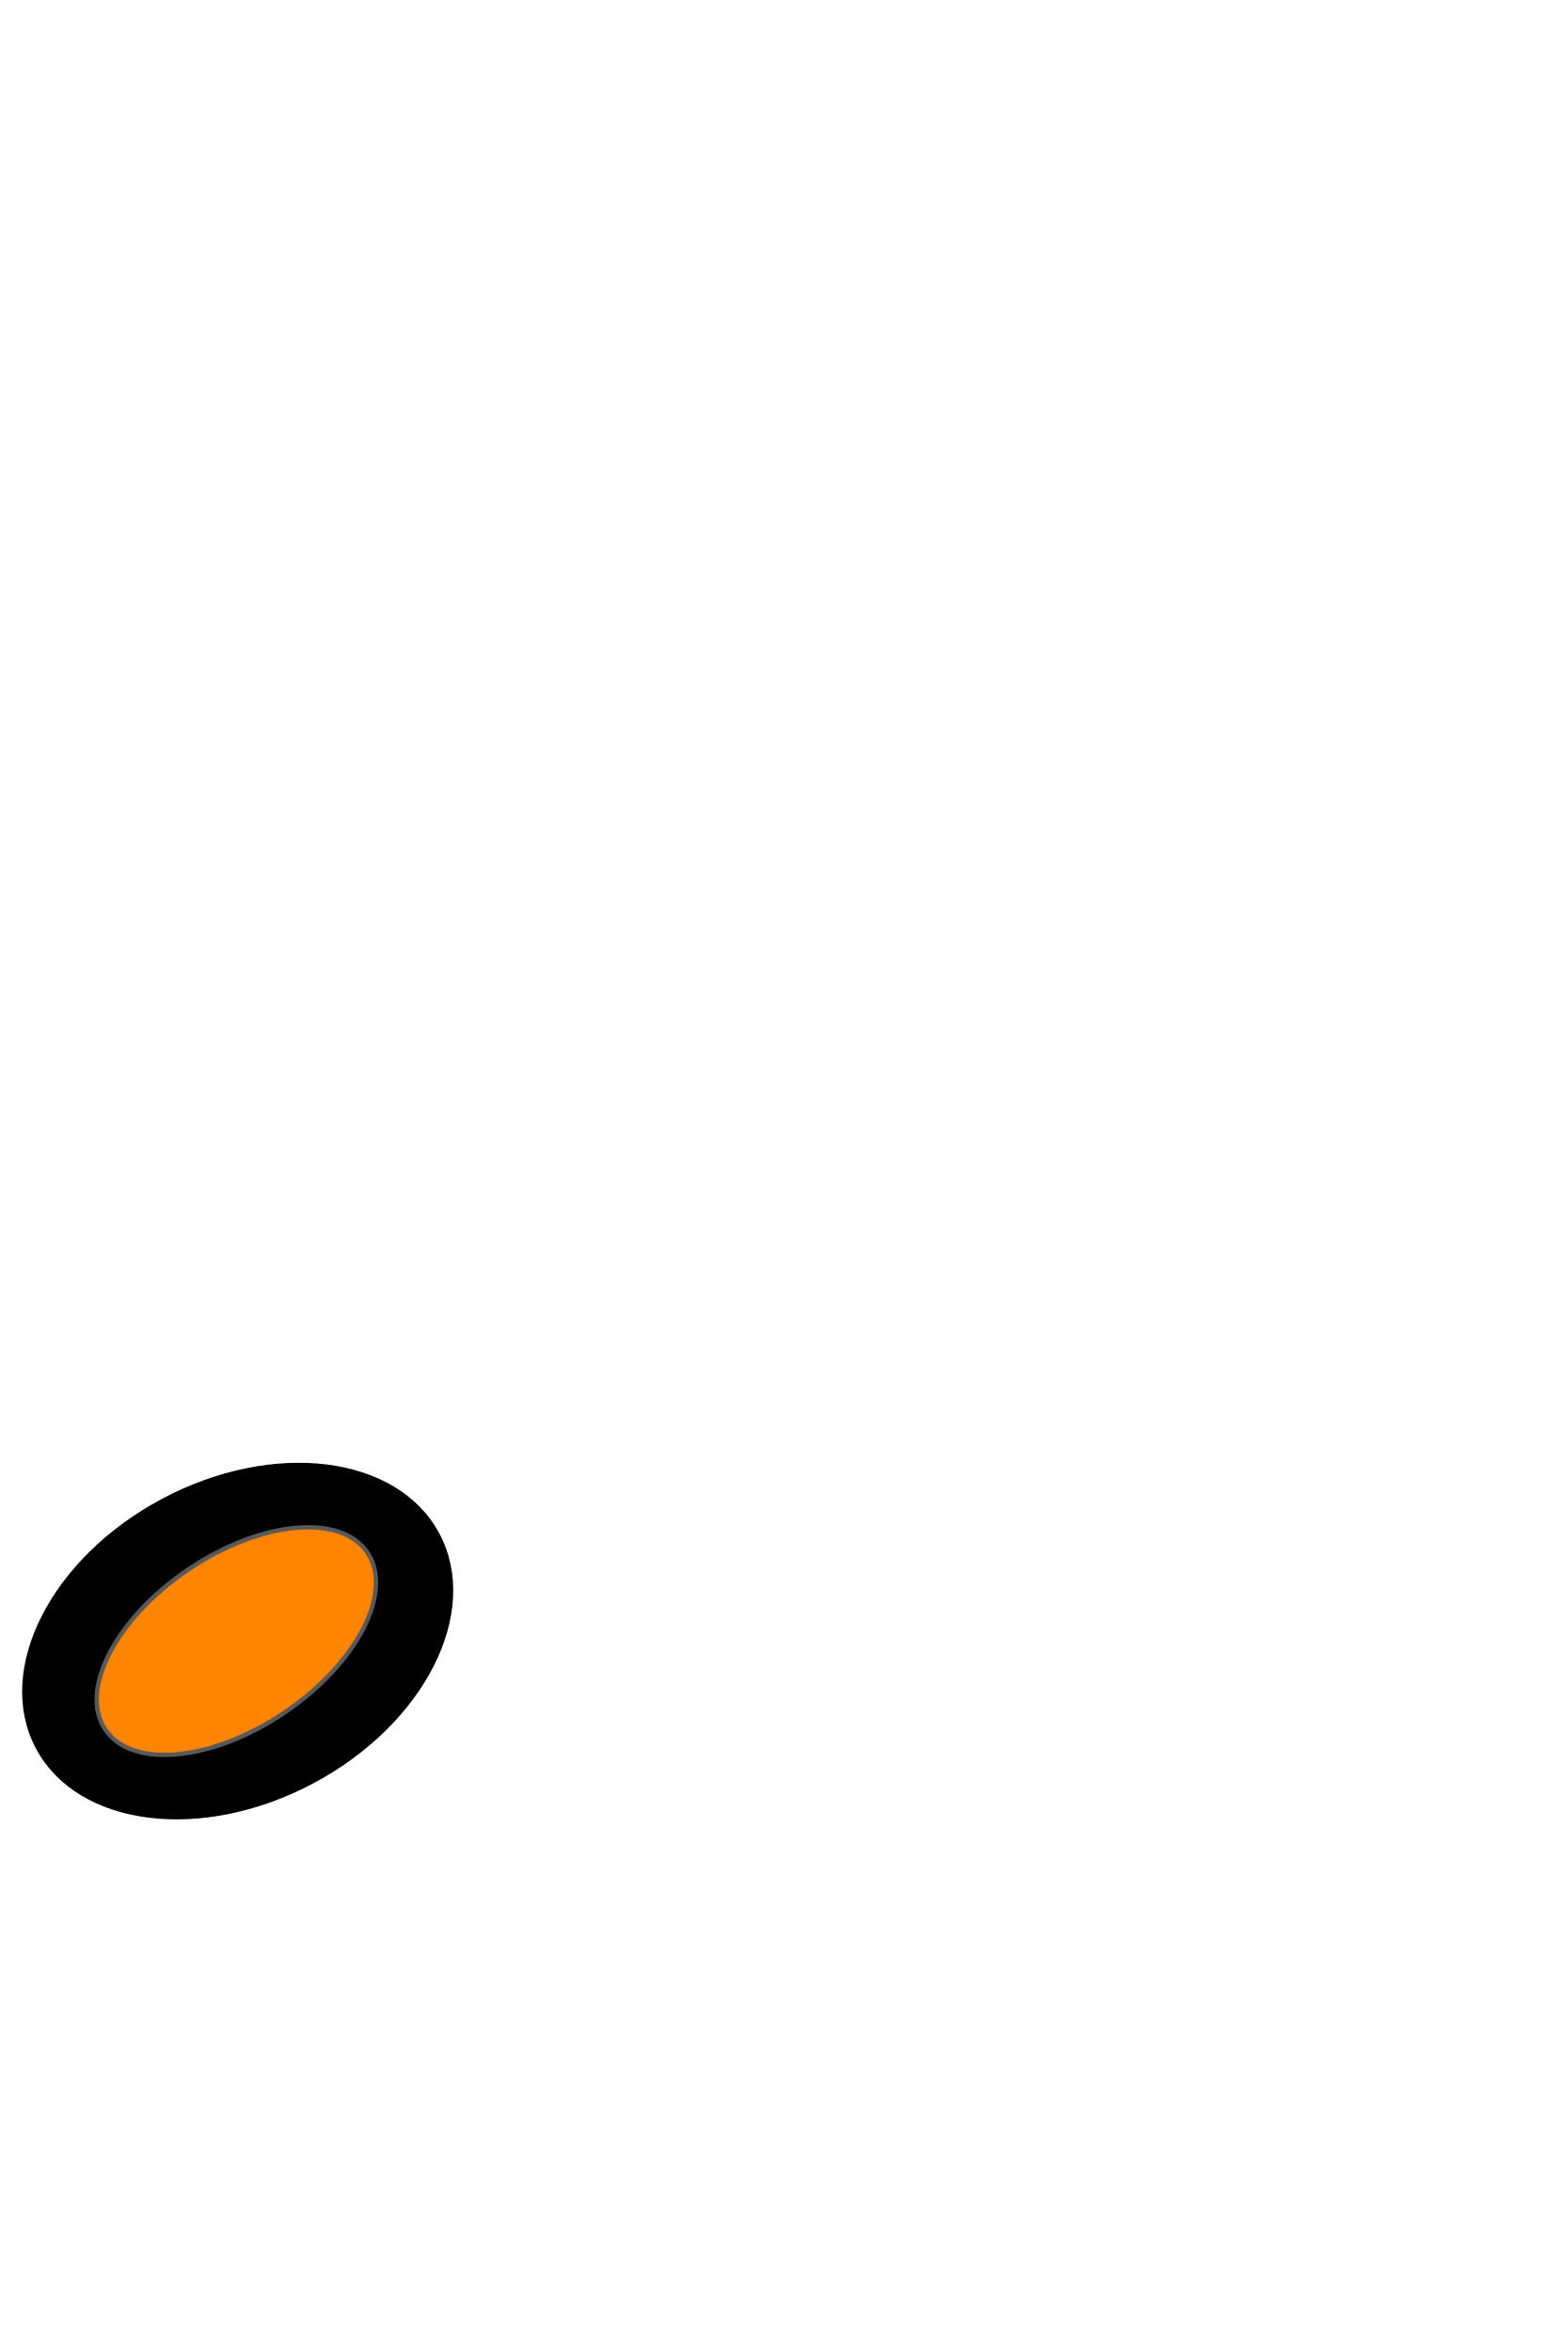
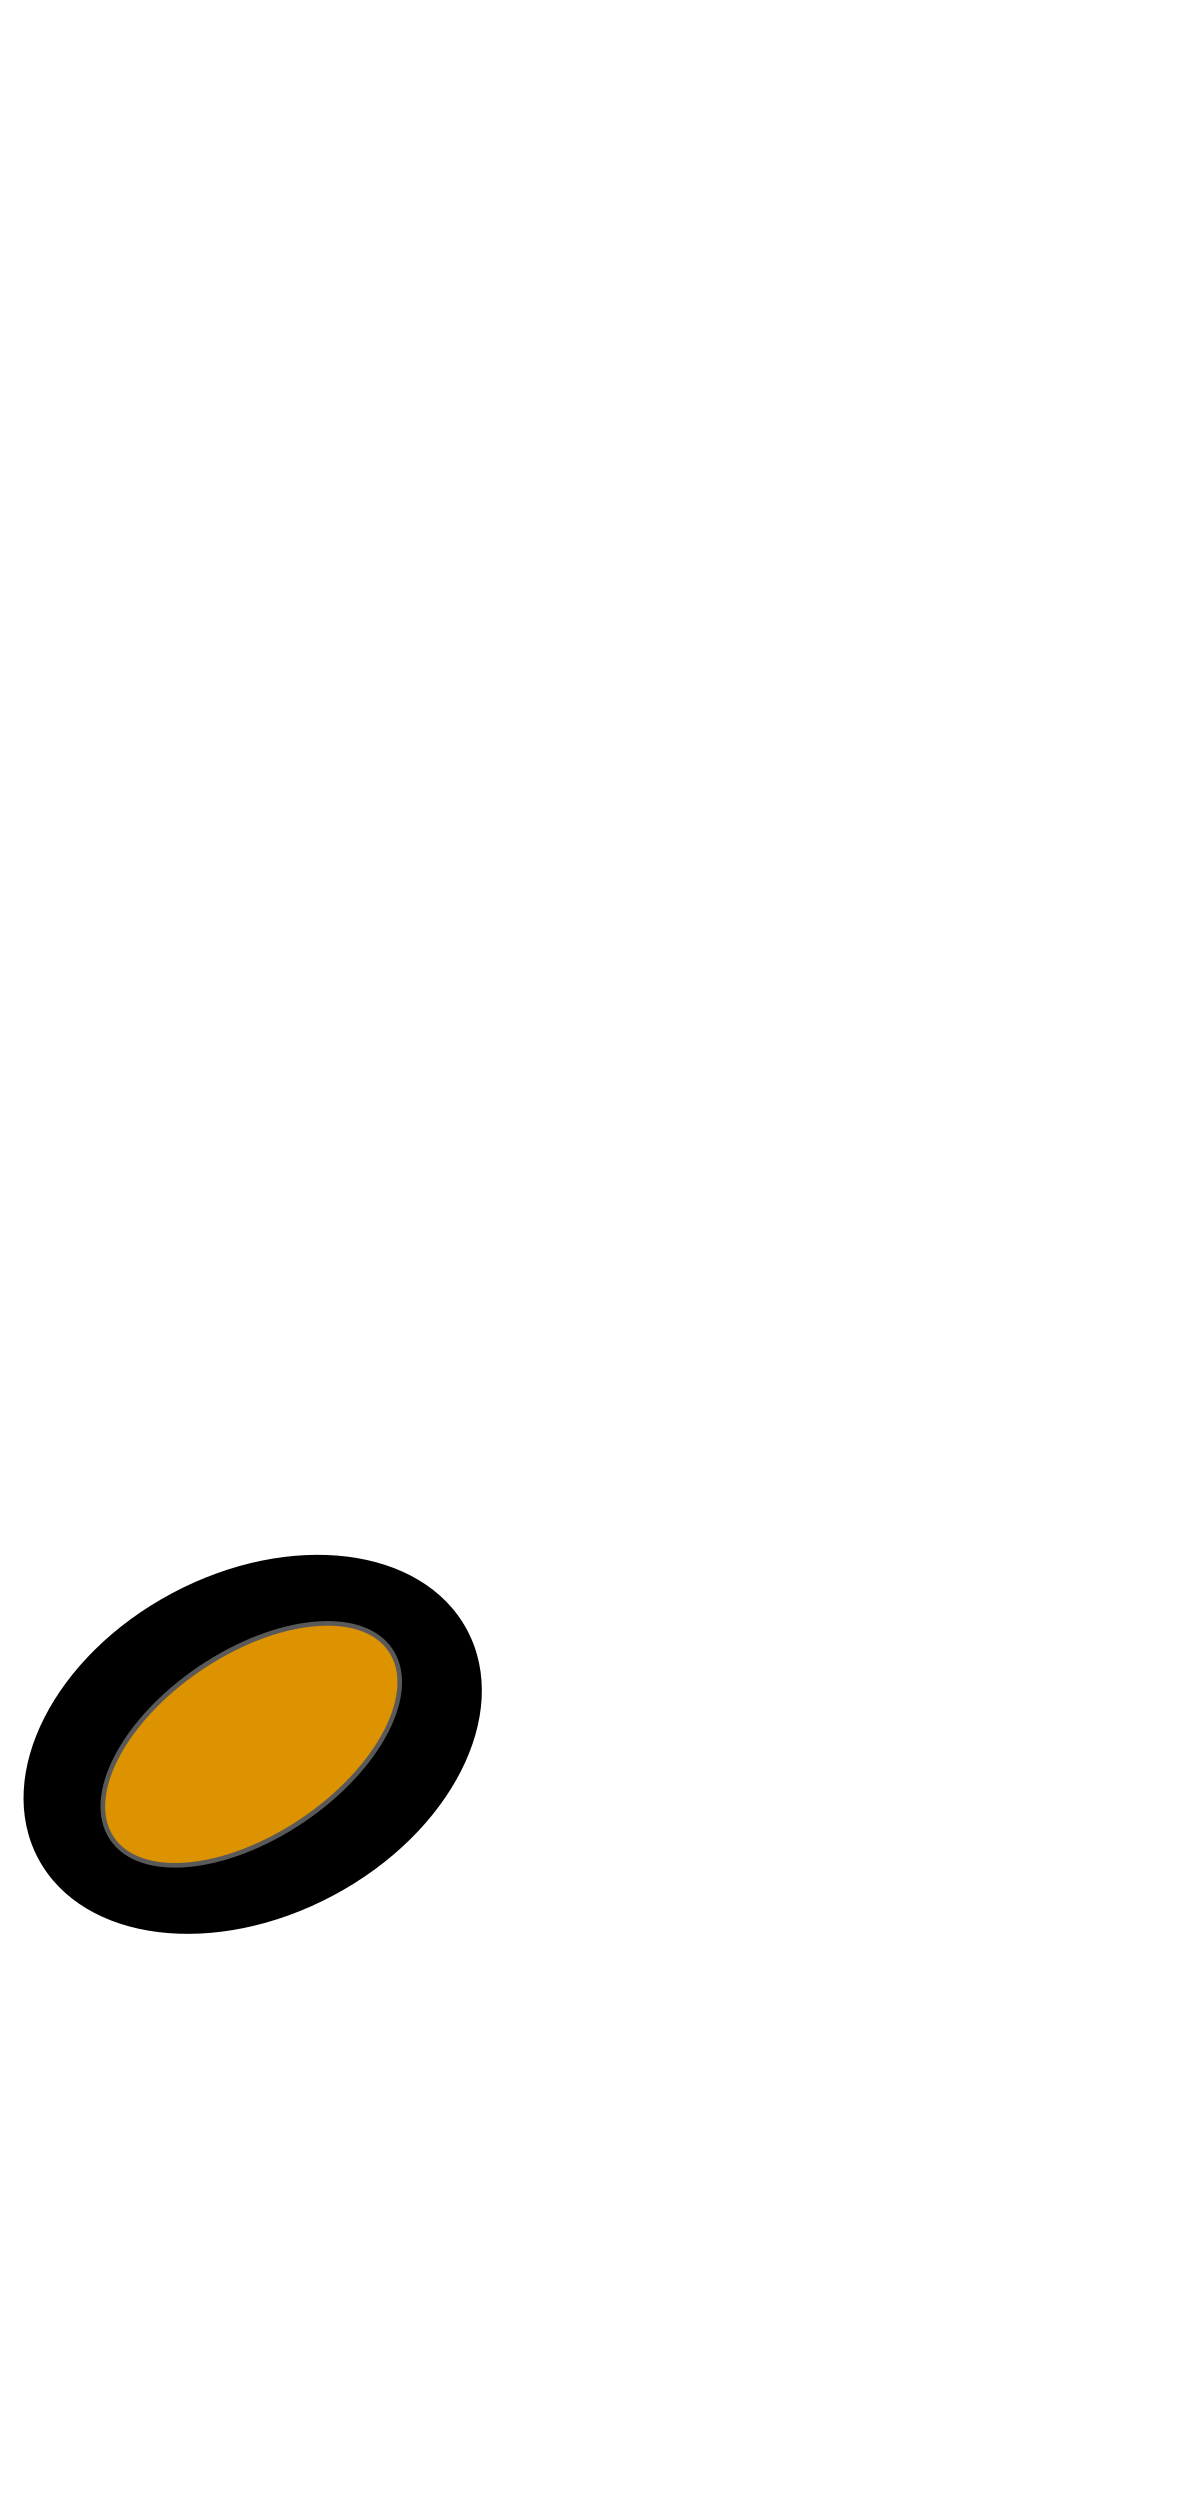
- <svg xmlns="http://www.w3.org/2000/svg" version="1.1" viewBox="400 0.0 360.0 540.0" fill="none" stroke="none" stroke-linecap="square" stroke-miterlimit="10">
+ <svg xmlns="http://www.w3.org/2000/svg" version="1.1" viewBox="400 0.0 260.0 540.0" fill="none" stroke="none" stroke-linecap="square" stroke-miterlimit="10">
  <clipPath id="g1fc3076126b_0_0.0">
    <path d="m0 0l960.0 0l0 540.0l-960.0 0l0 -540.0z" clip-rule="nonzero" />
  </clipPath>
  <g clip-path="url(#g1fc3076126b_0_0.0)">
    <path fill="#000000" fill-opacity="0.0" d="m0 0l960.0 0l0 540.0l-960.0 0z" fill-rule="evenodd" />
    <path fill="#000000" d="m408.691 401.204l0 0c-9.463 -17.795 3.412 -43.156 28.756 -56.646l0 0c25.344 -13.49 53.561 -10 63.024 7.795l0 0c9.463 17.795 -3.412 43.156 -28.756 56.646l0 0c-25.344 13.49 -53.561 10 -63.024 -7.795z" fill-rule="evenodd" />
    <path stroke="#000000" stroke-width="1.0" stroke-linejoin="round" stroke-linecap="butt" d="m408.691 401.204l0 0c-9.463 -17.795 3.412 -43.156 28.756 -56.646l0 0c25.344 -13.49 53.561 -10 63.024 7.795l0 0c9.463 17.795 -3.412 43.156 -28.756 56.646l0 0c-25.344 13.49 -53.561 10 -63.024 -7.795z" fill-rule="evenodd" />
-     <path fill="#ff8400" d="m424.197 397.125l0 0c-6.132 -9.054 2.364 -25.503 18.976 -36.74l0 0c16.612 -11.237 35.049 -13.007 41.181 -3.953l0 0c6.132 9.054 -2.364 25.503 -18.976 36.74l0 0c-16.612 11.237 -35.049 13.007 -41.181 3.953z" fill-rule="evenodd" />
+     <path fill="#dd9200" d="m424.197 397.125l0 0c-6.132 -9.054 2.364 -25.503 18.976 -36.74l0 0c16.612 -11.237 35.049 -13.007 41.181 -3.953l0 0c6.132 9.054 -2.364 25.503 -18.976 36.74l0 0c-16.612 11.237 -35.049 13.007 -41.181 3.953z" fill-rule="evenodd" />
    <path stroke="#595959" stroke-width="1.0" stroke-linejoin="round" stroke-linecap="butt" d="m424.197 397.125l0 0c-6.132 -9.054 2.364 -25.503 18.976 -36.74l0 0c16.612 -11.237 35.049 -13.007 41.181 -3.953l0 0c6.132 9.054 -2.364 25.503 -18.976 36.74l0 0c-16.612 11.237 -35.049 13.007 -41.181 3.953z" fill-rule="evenodd" />
  </g>
</svg>
